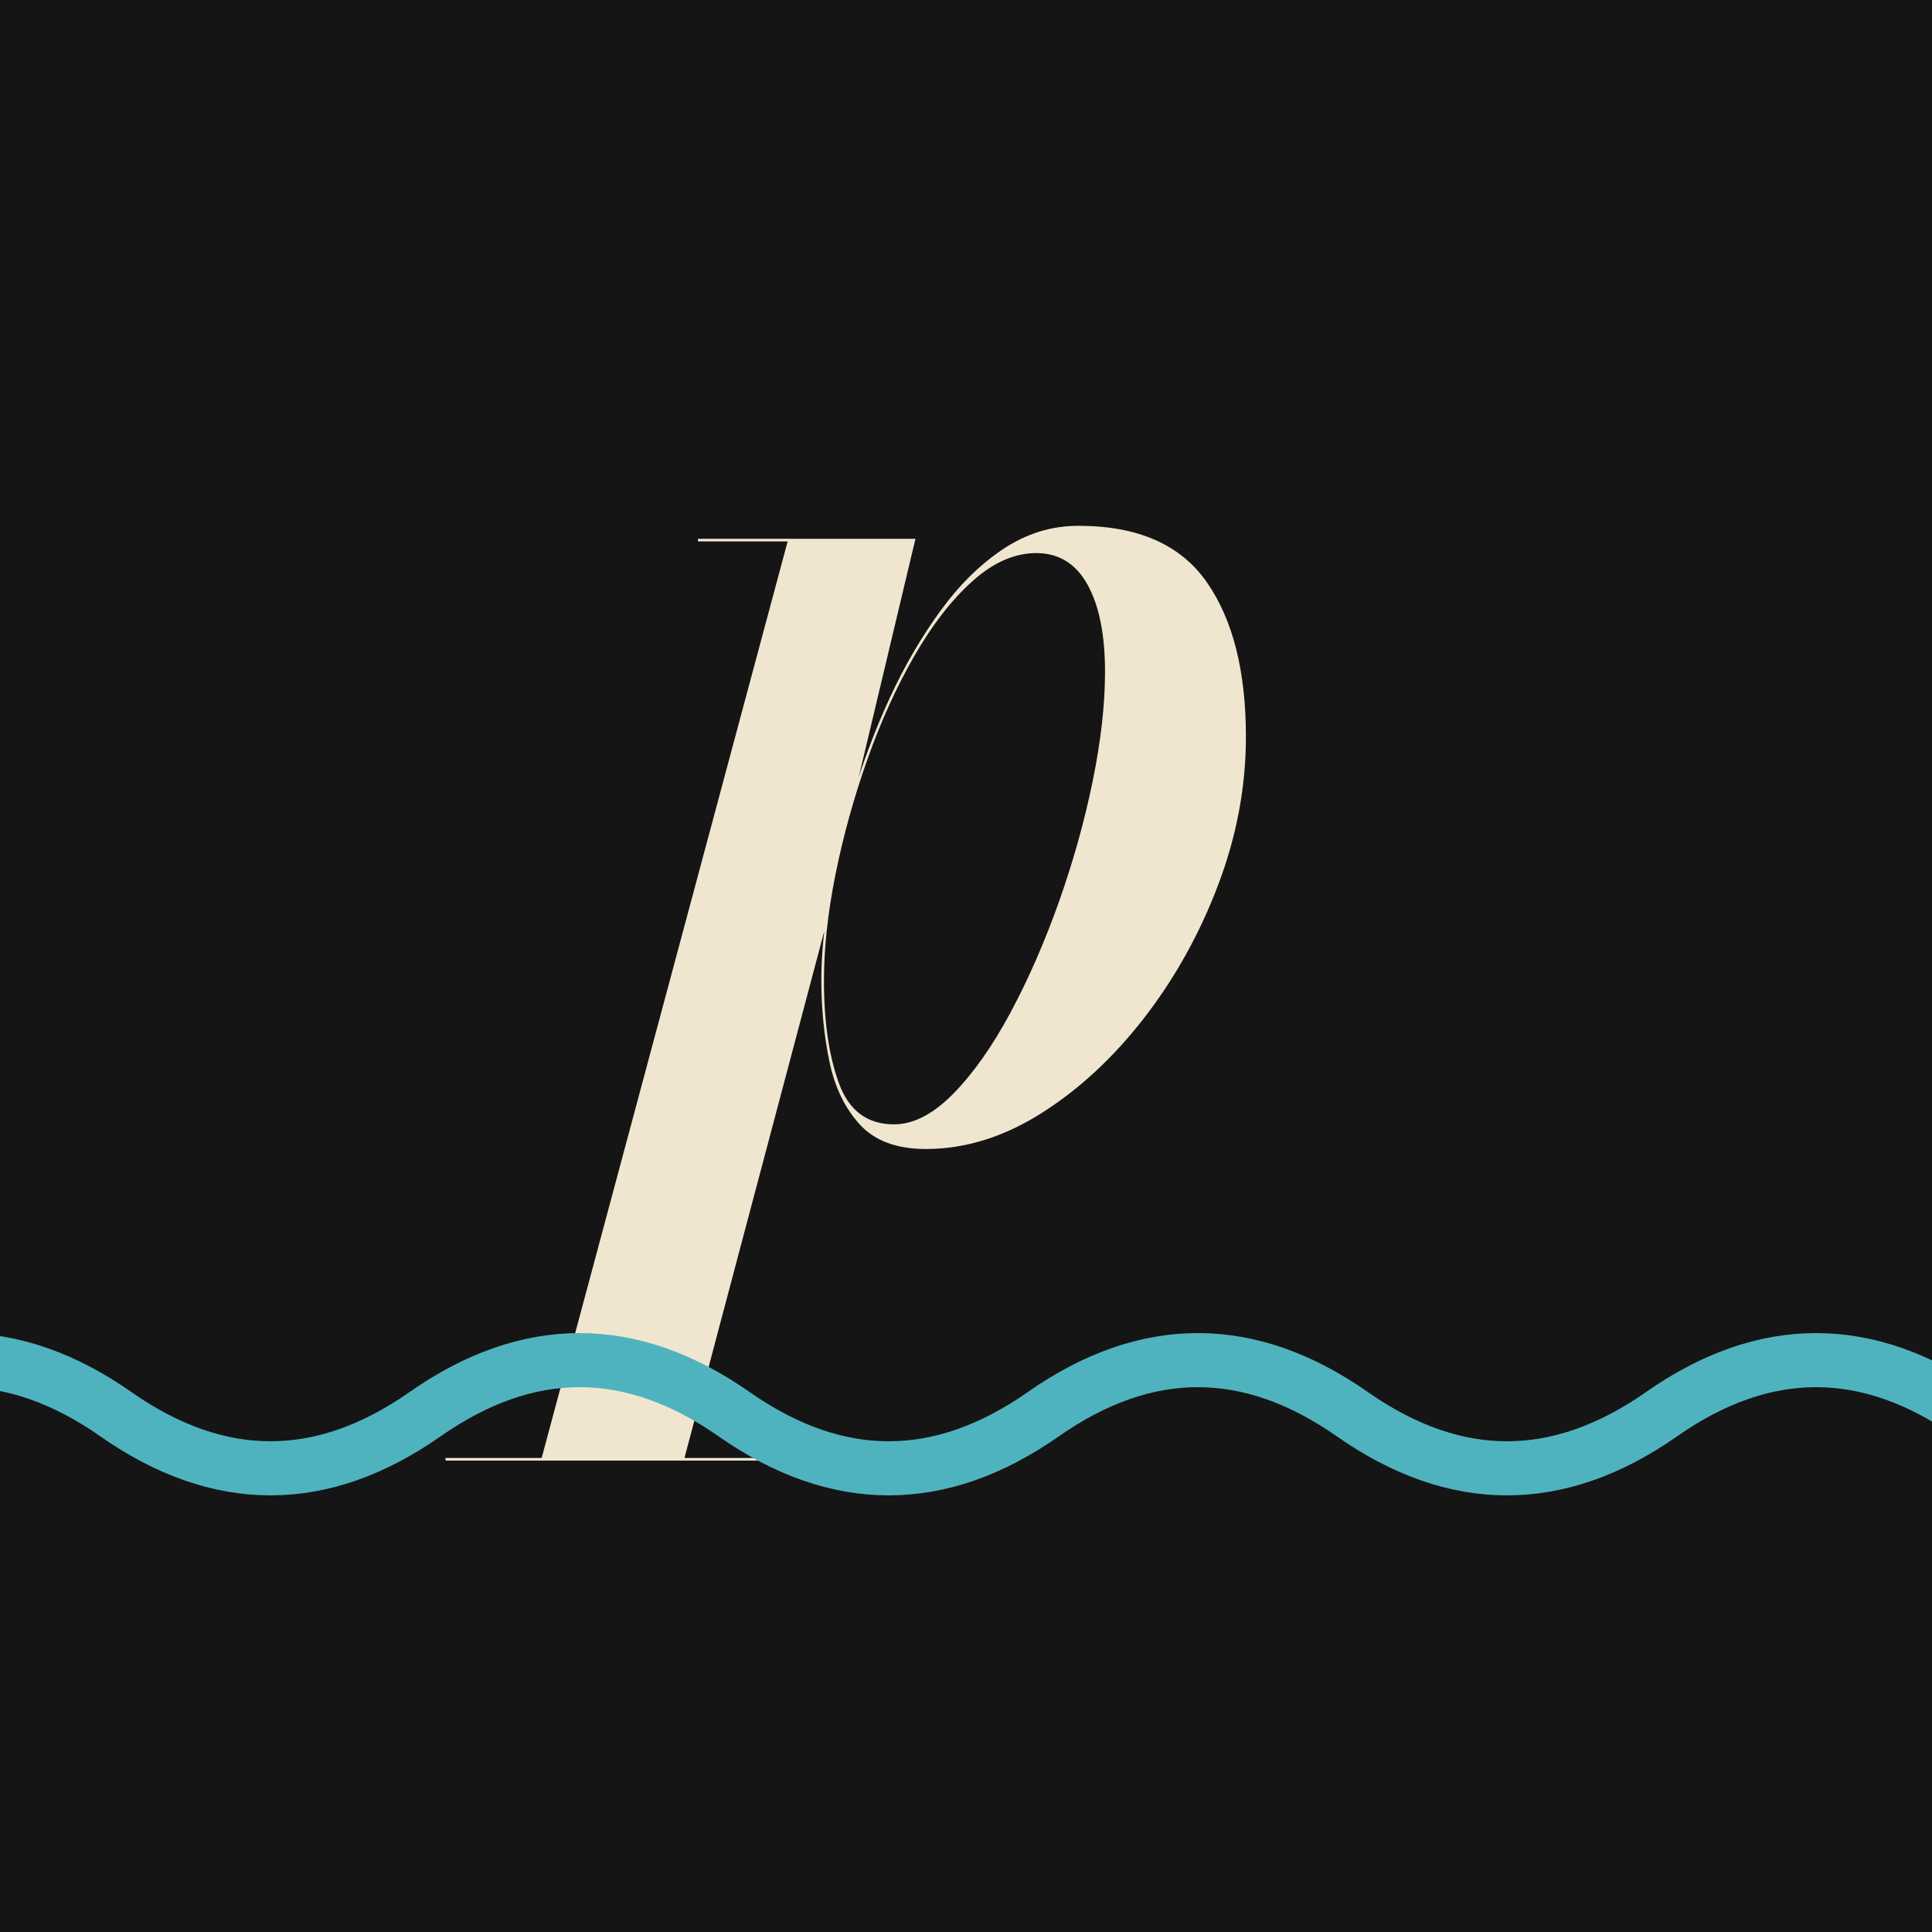
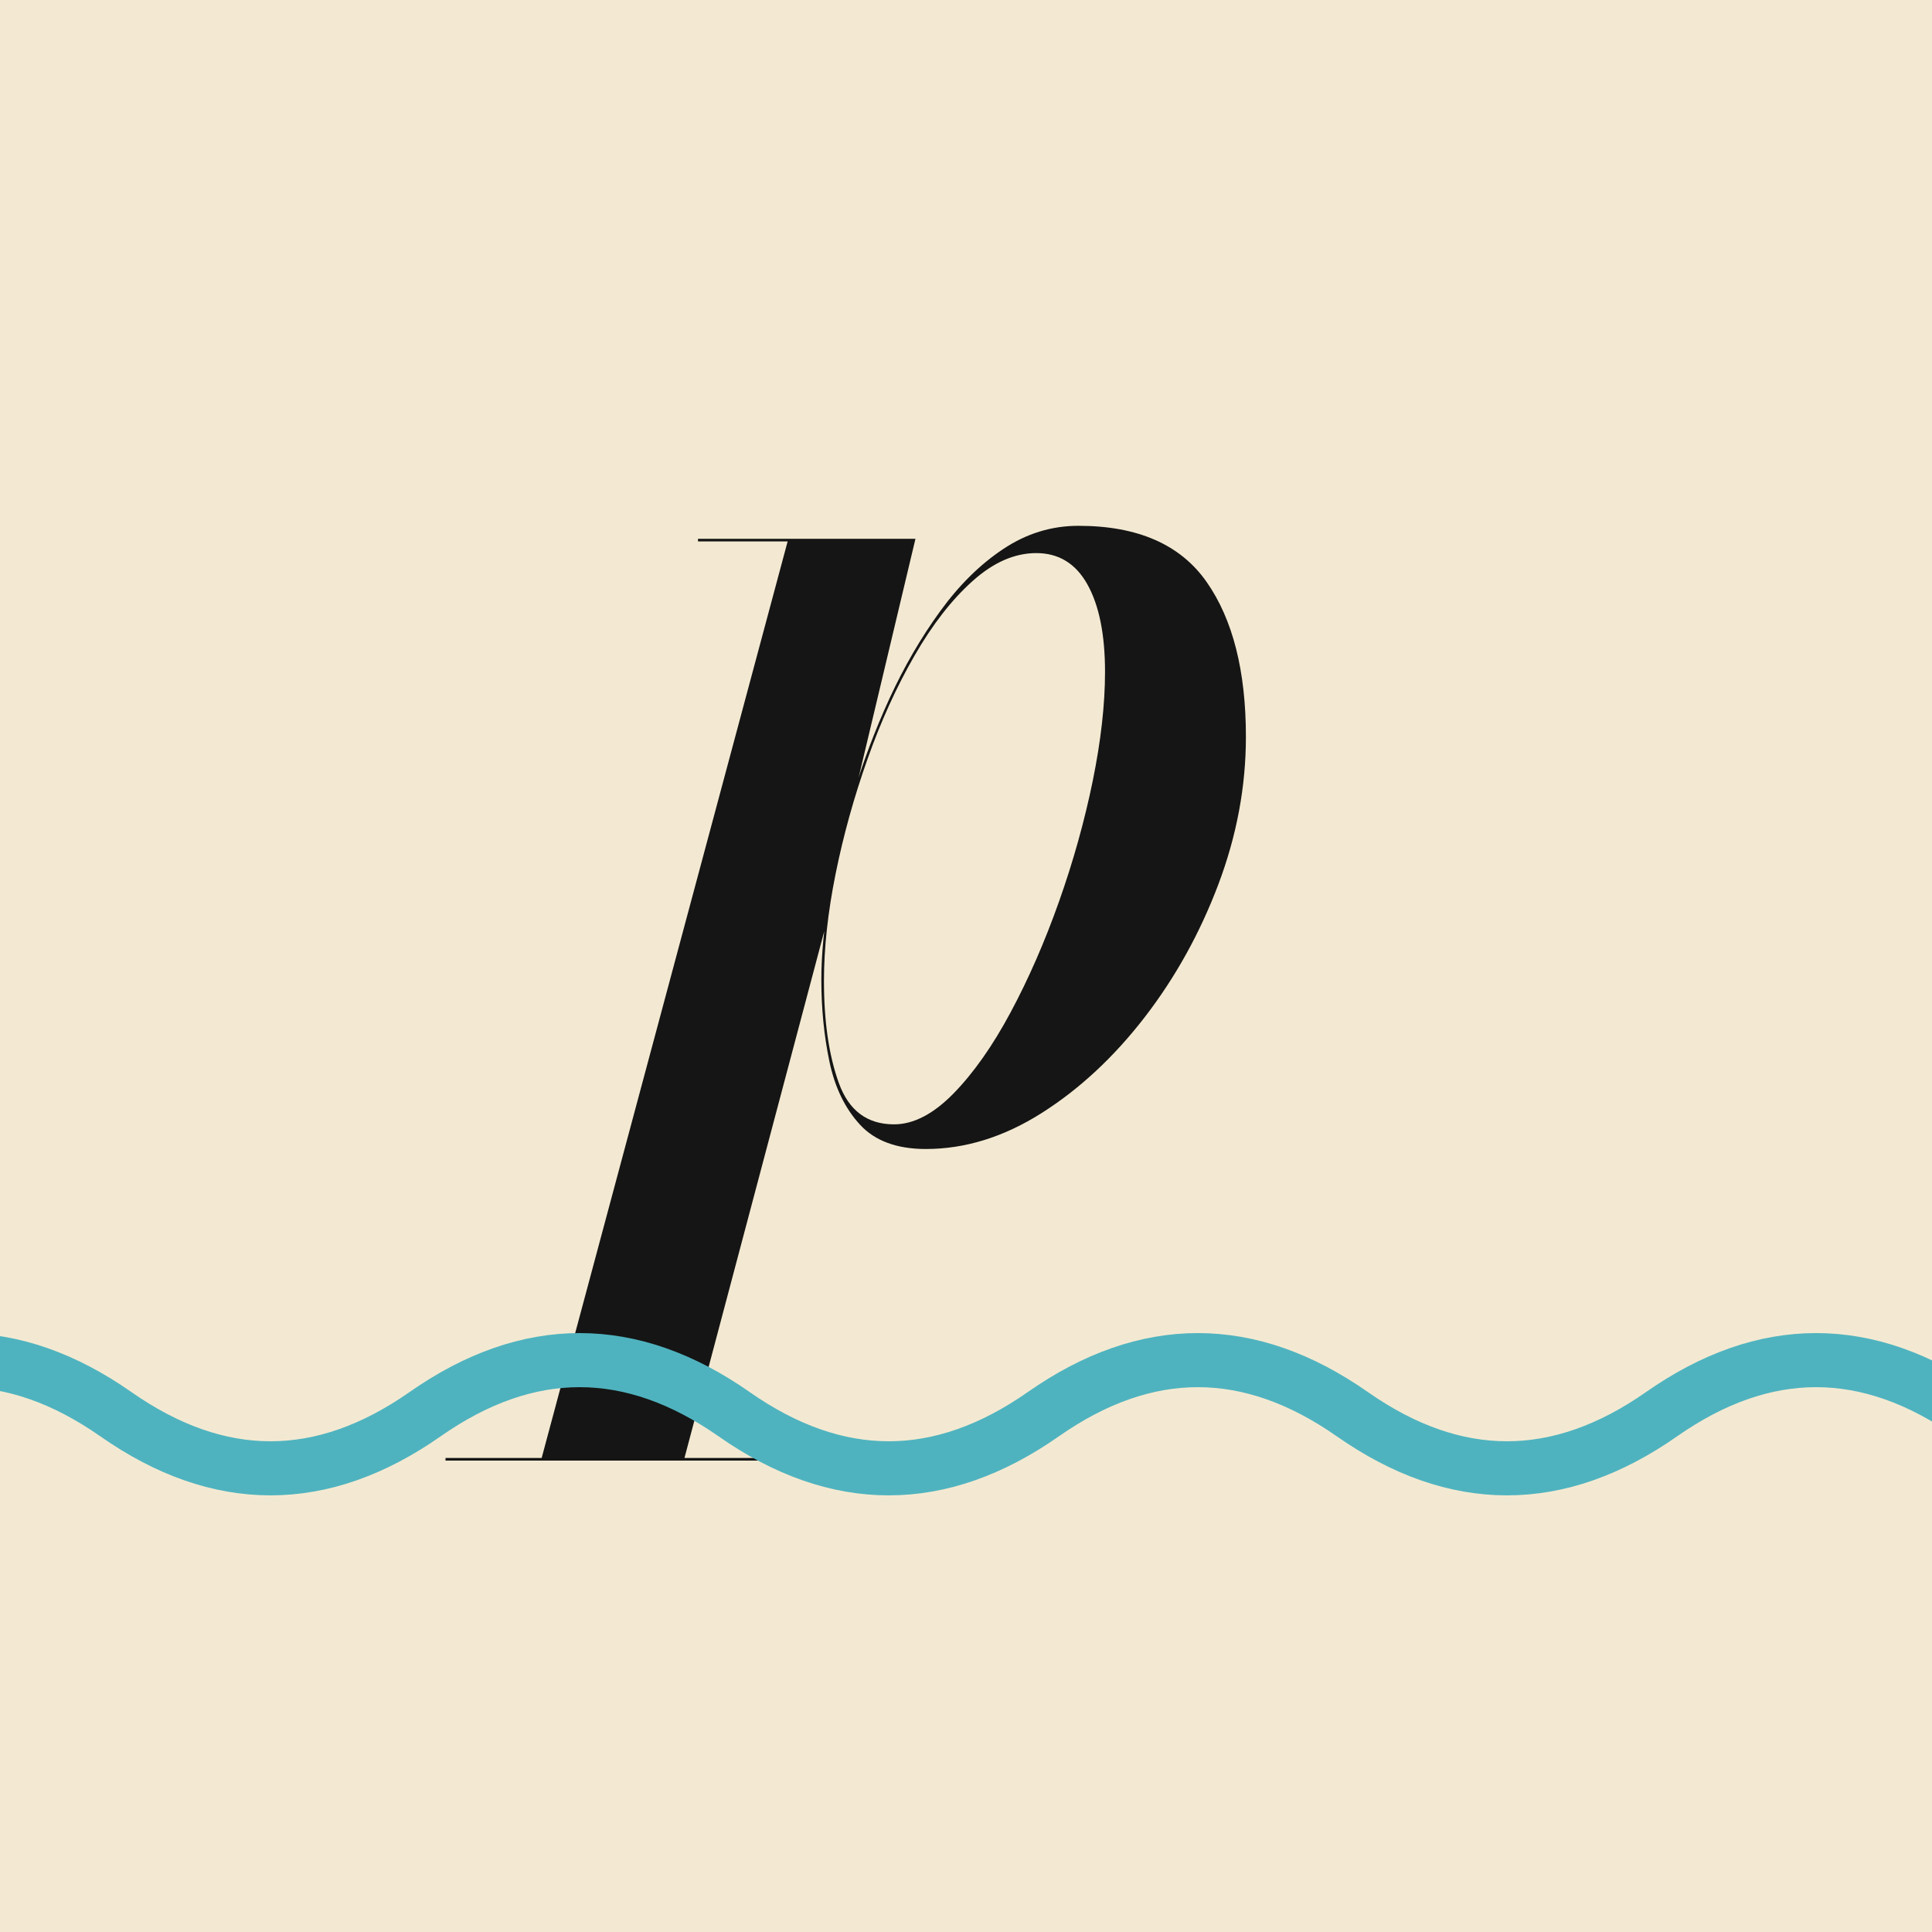
<svg xmlns="http://www.w3.org/2000/svg" viewBox="0 0 200 200">
  <g>
-     <rect width="200" height="200" fill="#151515" />
+     <rect width="200" height="200" fill="#f3e9d2" />
    <g transform="translate(100 100) scale(0.8) translate(-100 -100)">
-       <rect width="200" height="200" fill="#151515" />
-       <path d="M63.48 164L45 164L76.92 45.06L65.32 45.06L65.32 44.72L93.46 44.72L86.32 74.71L82.80 88.74L81.96 94.36L63.48 164M77.42 164L32.65 164L32.65 163.66L77.42 163.66L77.42 164M90.69 120.49Q94.47 120.49 98.38 116.50Q102.28 112.51 105.77 106Q109.26 99.49 112.03 91.68Q114.80 83.86 116.40 76.05Q117.99 68.24 117.99 61.94Q117.99 54.72 115.72 50.64Q113.46 46.57 109.09 46.57Q104.89 46.57 100.86 50.18Q96.82 53.79 93.34 59.84Q89.85 65.89 87.25 73.24Q84.64 80.59 83.13 88.06Q81.62 95.54 81.62 101.92Q81.62 109.82 83.55 115.15Q85.48 120.49 90.69 120.49M94.81 123.68Q89.18 123.68 86.28 120.53Q83.38 117.38 82.33 112.38Q81.28 107.38 81.28 101.76Q81.28 97.05 82.29 90.96Q83.30 84.87 85.27 78.24Q87.25 71.60 90.10 65.38Q92.96 59.17 96.66 54.09Q100.35 49 104.85 46.02Q109.34 43.04 114.55 43.04Q126.06 43.04 131.14 50.31Q136.22 57.57 136.22 70.34Q136.22 80 132.65 89.45Q129.08 98.90 123.12 106.63Q117.15 114.36 109.80 119.02Q102.45 123.68 94.81 123.68" fill="#f0e6d0" />
+       <rect width="200" height="200" fill="#f3e9d2" />
+       <path d="M63.48 164L45 164L76.92 45.06L65.32 45.06L65.32 44.72L93.46 44.72L86.32 74.71L82.80 88.74L81.96 94.36L63.48 164M77.42 164L32.65 164L32.65 163.66L77.42 163.66L77.42 164M90.69 120.49Q94.47 120.49 98.38 116.50Q102.28 112.51 105.77 106Q109.26 99.49 112.03 91.68Q114.80 83.86 116.40 76.05Q117.99 68.24 117.99 61.94Q117.99 54.72 115.72 50.64Q113.46 46.57 109.09 46.57Q104.89 46.57 100.86 50.18Q96.82 53.79 93.34 59.84Q89.85 65.89 87.25 73.24Q84.64 80.59 83.13 88.06Q81.62 95.54 81.62 101.92Q81.62 109.82 83.55 115.15Q85.48 120.49 90.69 120.49M94.81 123.68Q89.18 123.68 86.28 120.53Q83.38 117.38 82.33 112.38Q81.28 107.38 81.28 101.76Q81.28 97.05 82.29 90.96Q83.30 84.87 85.27 78.24Q87.25 71.60 90.10 65.38Q92.96 59.17 96.66 54.09Q100.35 49 104.85 46.02Q109.34 43.04 114.55 43.04Q126.06 43.04 131.14 50.31Q136.22 57.57 136.22 70.34Q136.22 80 132.65 89.45Q129.08 98.90 123.12 106.63Q117.15 114.36 109.80 119.02Q102.45 123.68 94.81 123.68" fill="#151515" />
      <path d="M-50 158 q20 -14 40 0 t40 0 t40 0 t40 0 t40 0 t40 0 t40 0 t40 0" fill="none" stroke="#4fb3bf" stroke-width="7" stroke-linecap="round" />
    </g>
  </g>
</svg>
